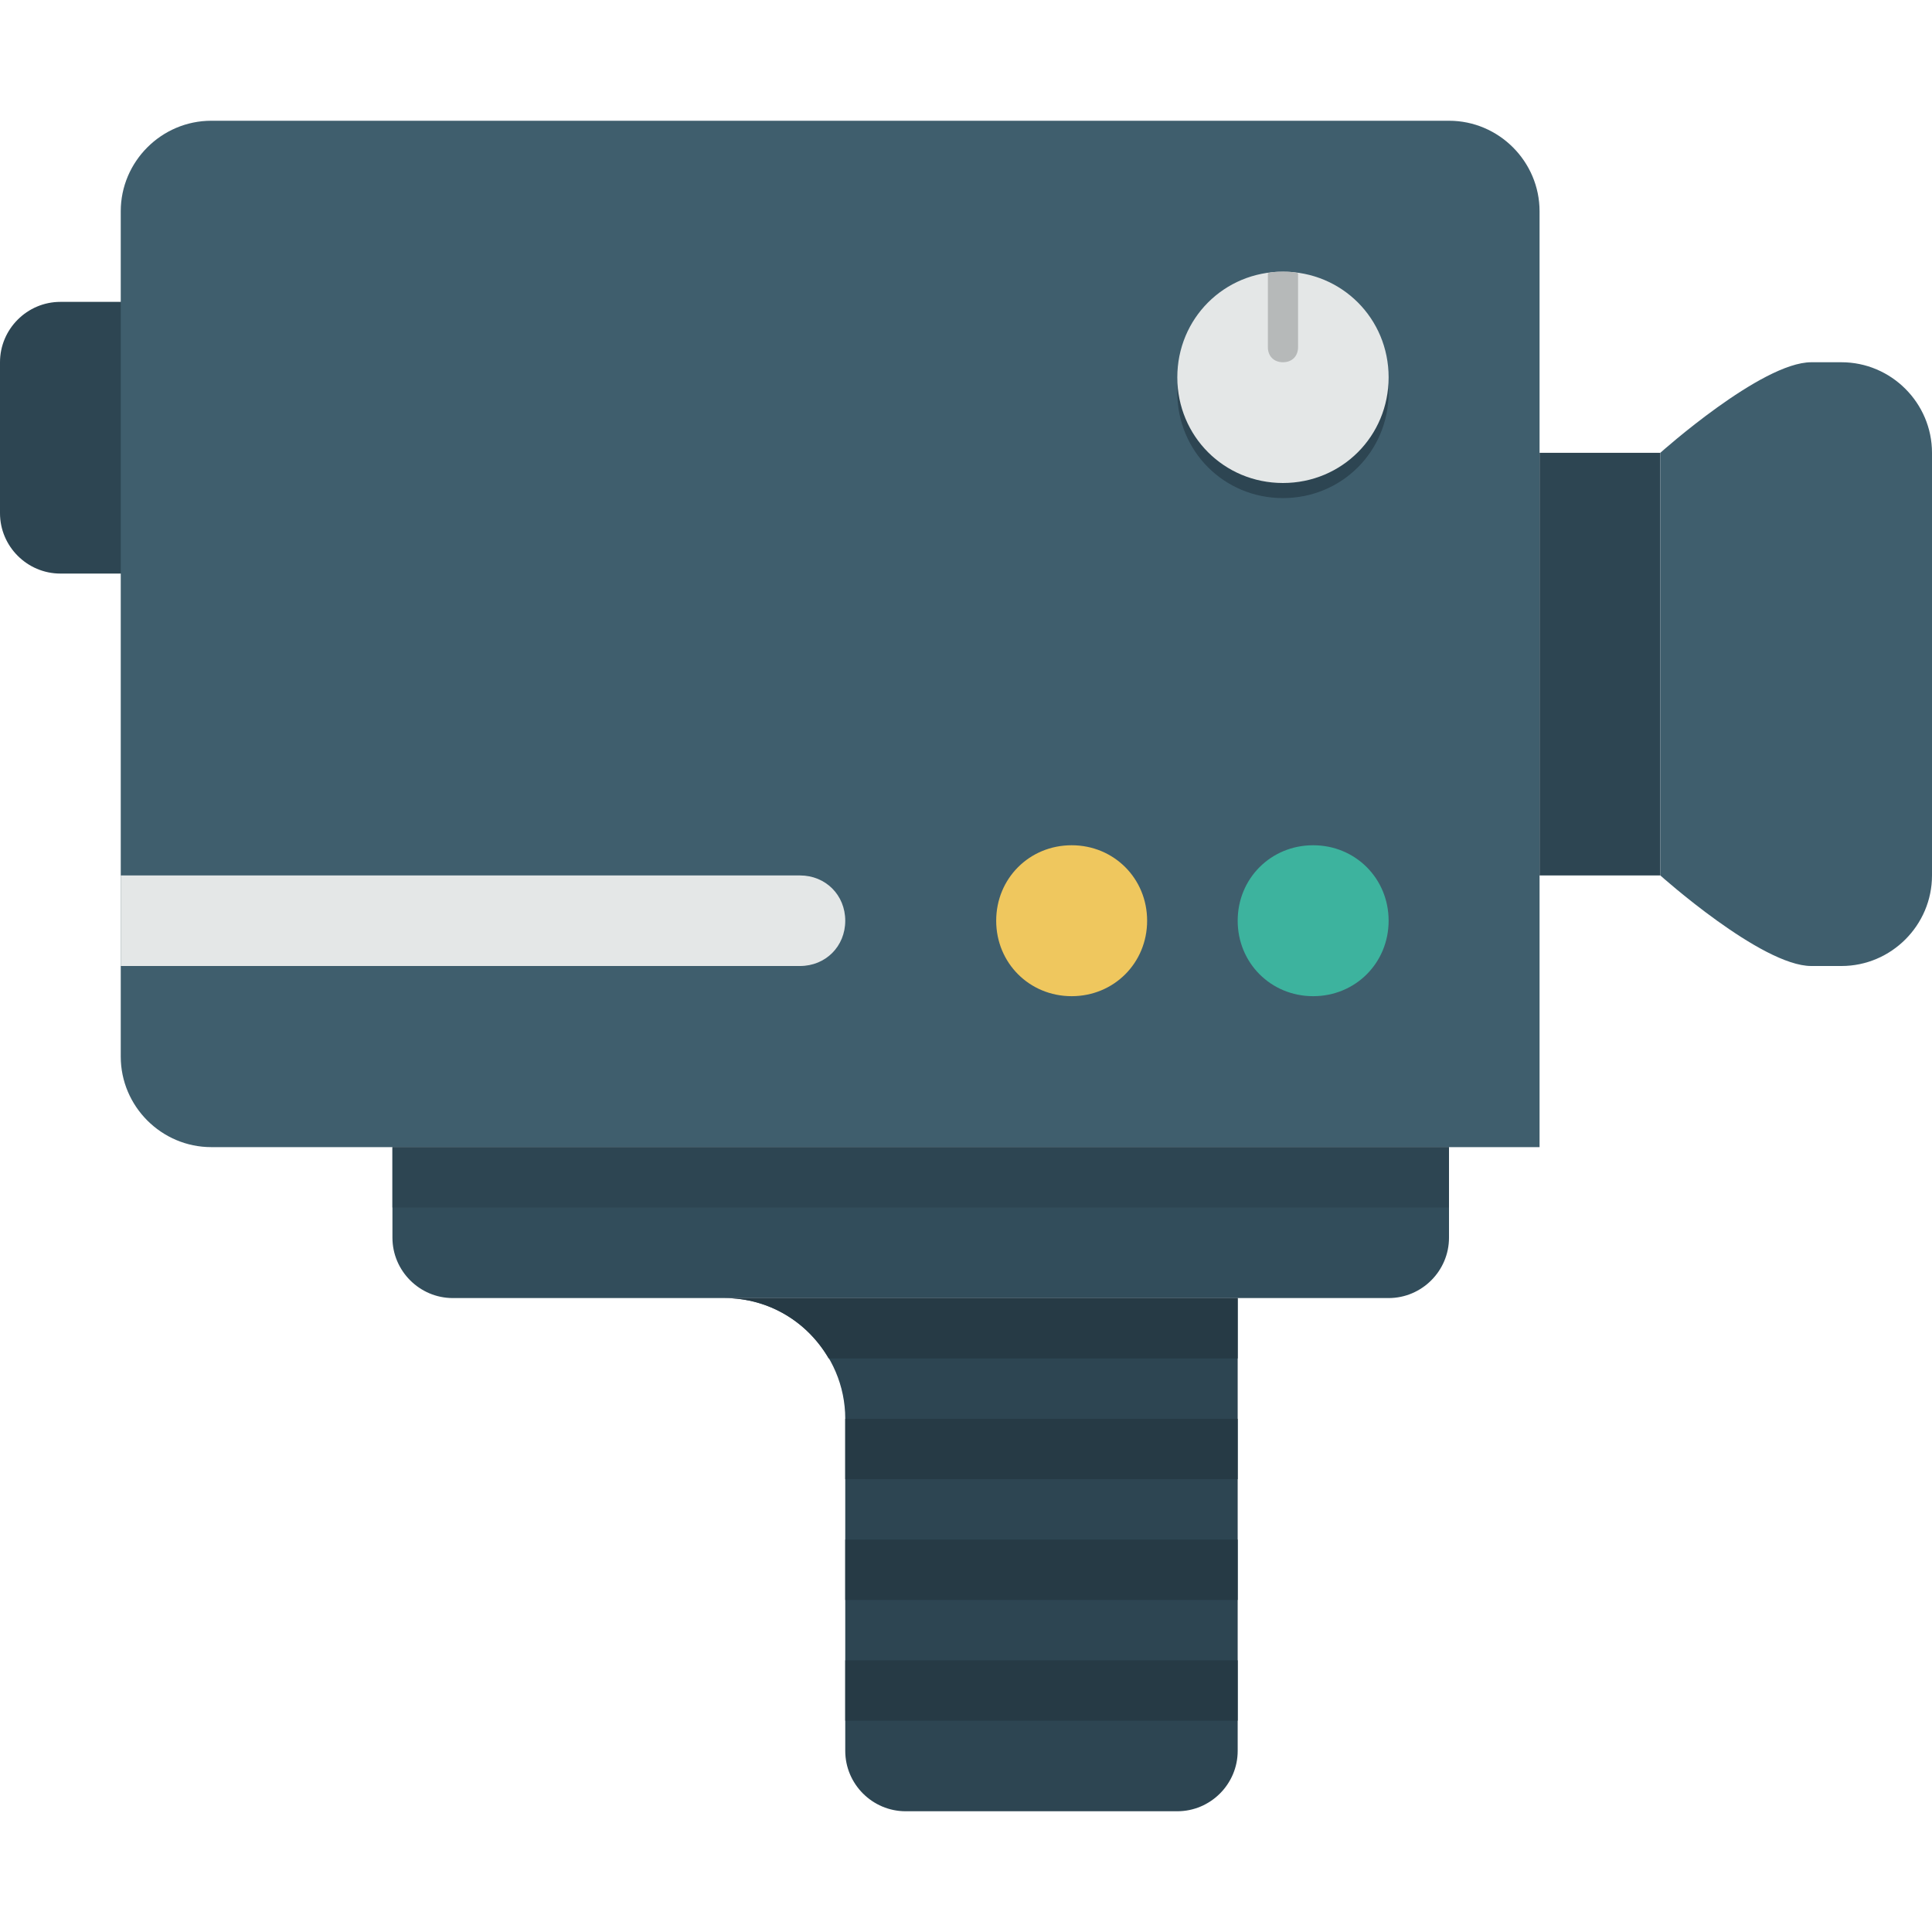
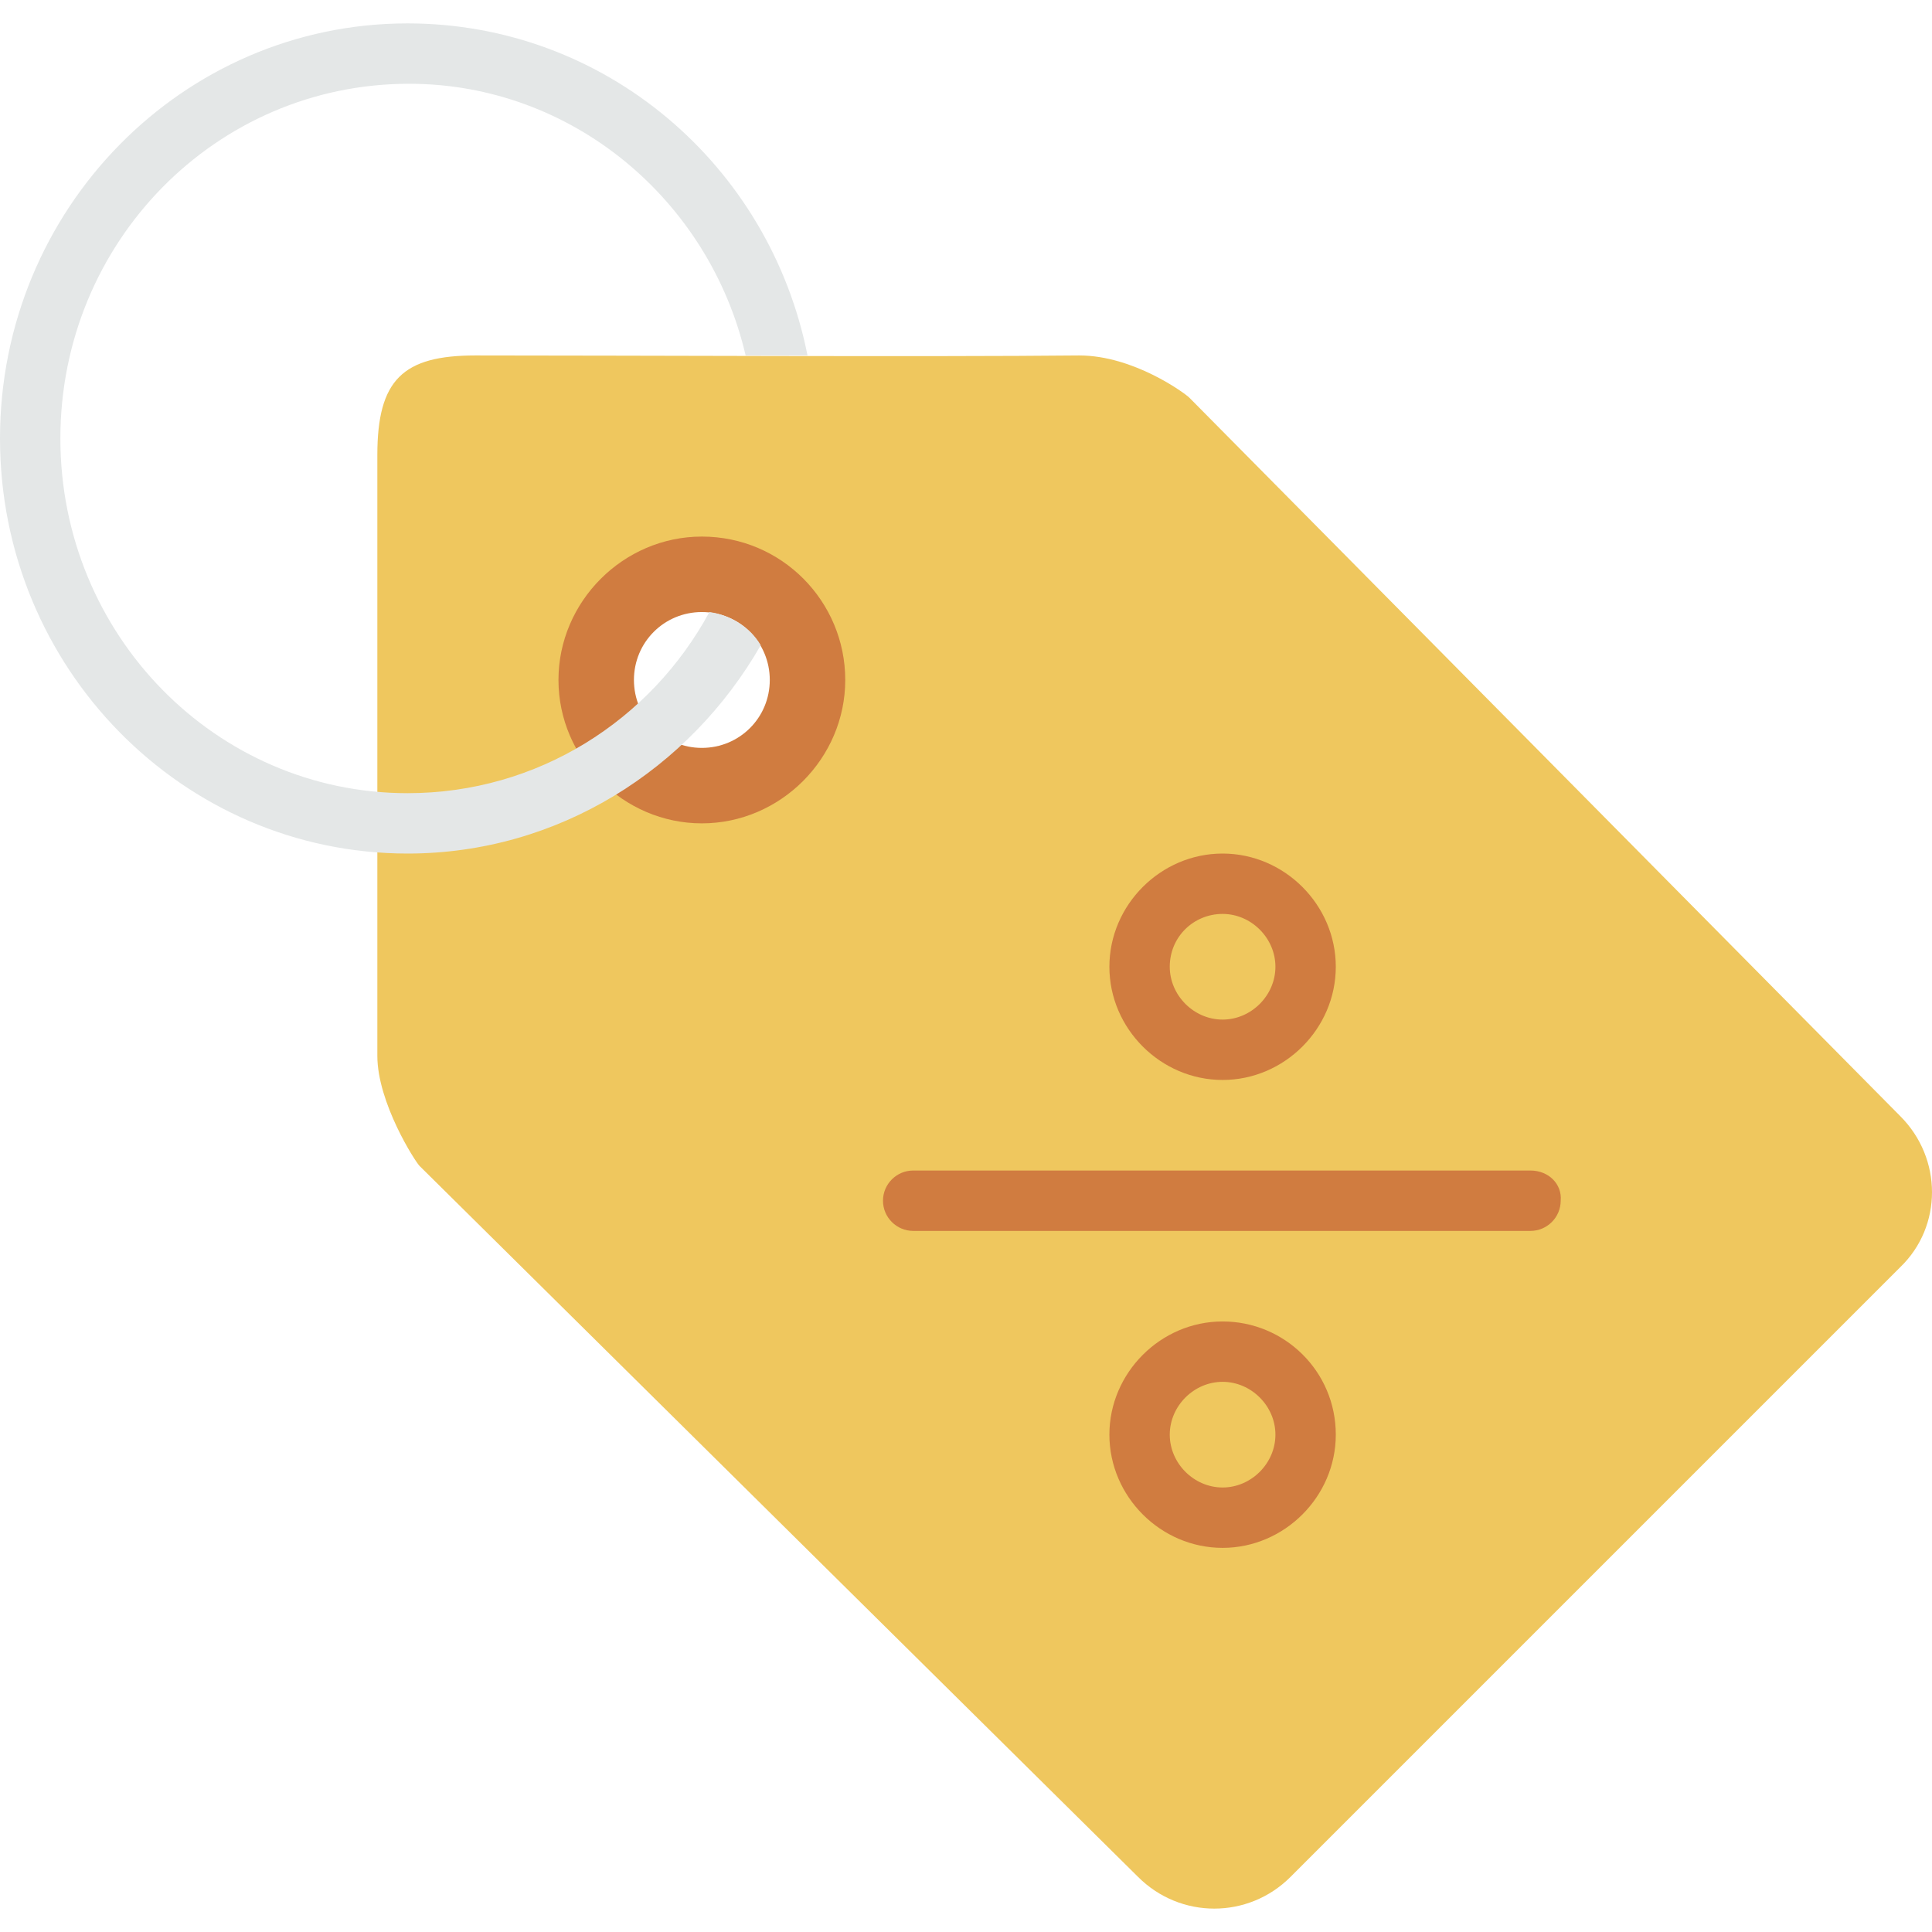
<svg xmlns="http://www.w3.org/2000/svg" version="1.1" id="Layer_1" x="0px" y="0px" viewBox="0 0 504.123 504.123" style="enable-background:new 0 0 504.123 504.123;" xml:space="preserve">
-   <path style="fill:#2D4552;" d="M220.554,338.708v118.154c0,8.665,7.089,15.754,15.754,15.754H307.2  c8.665,0,15.754-7.089,15.754-15.754V338.708H220.554z M220.554,338.708h-31.508c17.329,0,31.508,14.178,31.508,31.508V338.708z" />
-   <path style="fill:#324D5B;" d="M378.092,299.323v23.631c0,8.665-7.089,15.754-15.754,15.754H118.154  c-8.665,0-15.754-7.089-15.754-15.754v-23.631H378.092z" />
-   <path style="fill:#2D4552;" d="M15.754,78.769h47.262c8.665,0,15.754,7.089,15.754,15.754v39.385  c0,8.665-7.089,15.754-15.754,15.754H15.754C7.089,149.662,0,142.572,0,133.908V94.523C0,85.858,7.089,78.769,15.754,78.769z" />
-   <path style="fill:#3F5E6D;" d="M55.138,31.508h322.954c12.997,0,23.631,10.634,23.631,23.631v244.185H55.138  c-12.997,0-23.631-10.634-23.631-23.631V55.138C31.508,42.142,42.142,31.508,55.138,31.508z" />
-   <path style="fill:#3DB39E;" d="M342.646,220.554c11.028,0,19.692,8.665,19.692,19.692s-8.665,19.692-19.692,19.692  s-19.692-8.665-19.692-19.692S331.618,220.554,342.646,220.554z" />
-   <path style="fill:#2D4552;" d="M334.769,74.831c15.36,0,27.569,12.209,27.569,27.569s-12.209,27.569-27.569,27.569  S307.2,117.76,307.2,102.4S319.409,74.831,334.769,74.831z" />
-   <path style="fill:#EFC75E;" d="M279.631,220.554c11.028,0,19.692,8.665,19.692,19.692s-8.665,19.692-19.692,19.692  s-19.692-8.665-19.692-19.692S268.603,220.554,279.631,220.554z" />
-   <path style="fill:#E4E7E7;" d="M334.769,70.892c15.36,0,27.569,12.209,27.569,27.569s-12.209,27.569-27.569,27.569  S307.2,113.822,307.2,98.462S319.409,70.892,334.769,70.892z" />
-   <path style="fill:#2D4552;" d="M401.723,118.154h31.508v110.277h-31.508V118.154z" />
-   <path style="fill:#3F5E6D;" d="M472.615,94.523h7.877c12.997,0,23.631,10.634,23.631,23.631v110.277  c0,12.997-10.634,23.631-23.631,23.631h-7.877c-12.997,0-39.385-23.631-39.385-23.631V118.154  C433.231,118.154,459.618,94.523,472.615,94.523z" />
-   <path style="fill:#B6B9B9;" d="M334.769,70.892c-1.182,0-2.757,0-3.938,0.394v19.298c0,2.363,1.575,3.938,3.938,3.938  s3.938-1.575,3.938-3.938V71.286C337.526,70.892,335.951,70.892,334.769,70.892z" />
-   <path style="fill:#263A45;" d="M220.554,401.723h102.4v15.754h-102.4L220.554,401.723L220.554,401.723z M220.554,433.23h102.4  v15.754h-102.4L220.554,433.23L220.554,433.23z M220.554,338.708h102.4v15.754h-102.4L220.554,338.708L220.554,338.708z   M216.222,354.462h4.332v-15.754h-31.508C200.862,338.708,210.708,345.009,216.222,354.462z M220.554,370.215h102.4v15.754h-102.4  L220.554,370.215L220.554,370.215z" />
-   <path style="fill:#2D4552;" d="M102.4,299.323h275.692v15.754H102.4V299.323z" />
-   <path style="fill:#E4E7E7;" d="M31.508,252.062h177.231c6.695,0,11.815-5.12,11.815-11.815s-5.12-11.815-11.815-11.815H31.508  V252.062z" />
+   <path style="fill:#EFC75E;" d="M495.852,291.249L310.351,103.778c-1.182-1.182-14.572-11.028-28.751-11.028  c-38.597,0.394-116.578,0-157.538,0c-18.905,0-25.6,6.302-25.6,25.994v156.751c0,12.209,9.846,27.569,11.028,28.751l187.47,185.502  c11.028,11.028,28.751,11.028,39.778,0l159.114-159.114C506.88,320,506.88,302.277,495.852,291.249z M183.138,203.027  c-14.178,0-25.6-11.422-25.6-25.6c0-14.178,11.422-25.6,25.6-25.6c14.178,0,25.6,11.422,25.6,25.6S197.317,203.027,183.138,203.027z  " />
+   <path style="fill:#D07C40;" d="M183.138,140.011c-20.48,0-37.415,16.935-37.415,37.415s16.935,37.415,37.415,37.415  s37.415-16.935,37.415-37.415S204.012,140.011,183.138,140.011z M183.138,195.15c-9.846,0-17.723-7.877-17.723-17.723  s7.877-17.723,17.723-17.723s17.723,7.877,17.723,17.723C200.862,187.273,192.985,195.15,183.138,195.15z" />
+   <path style="fill:#E4E7E7;" d="M194.56,92.751c-9.452-40.566-45.292-70.892-87.828-70.892c-50.412,0-90.978,41.354-90.978,92.554  s40.566,92.554,90.585,92.554c33.871,0,63.409-18.905,78.769-47.262c5.514,0.788,10.634,3.938,13.391,8.665  c-18.511,32.295-52.775,54.351-92.16,54.351C47.655,222.719,0,174.276,0,114.412S47.655,6.105,106.338,6.105  c51.594,0,94.523,37.022,104.369,86.646C210.707,92.751,194.56,92.751,194.56,92.751z" />
+   <path style="fill:#D07C40;" d="M319.015,281.797c16.148,0,29.538-13.391,29.538-29.538s-13.391-29.538-29.538-29.538  c-16.148,0-29.538,13.391-29.538,29.538C289.477,268.406,302.868,281.797,319.015,281.797z M319.015,238.473  c7.483,0,13.785,6.302,13.785,13.785c0,7.483-6.302,13.785-13.785,13.785s-13.785-6.302-13.785-13.785  C305.231,244.382,311.532,238.473,319.015,238.473z M319.015,344.812c-16.148,0-29.538,13.391-29.538,29.538  s13.391,29.538,29.538,29.538c16.148,0,29.538-13.391,29.538-29.538C348.554,357.809,335.163,344.812,319.015,344.812z   M319.015,388.135c-7.483,0-13.785-6.302-13.785-13.785s6.302-13.785,13.785-13.785s13.785,6.302,13.785,13.785  S326.498,388.135,319.015,388.135z M399.36,305.428H238.277c-4.332,0-7.877,3.545-7.877,7.877s3.545,7.877,7.877,7.877H399.36  c4.332,0,7.877-3.545,7.877-7.877C407.631,308.971,404.086,305.428,399.36,305.428z" />
  <g>
</g>
  <g>
</g>
  <g>
</g>
  <g>
</g>
  <g>
</g>
  <g>
</g>
  <g>
</g>
  <g>
</g>
  <g>
</g>
  <g>
</g>
  <g>
</g>
  <g>
</g>
  <g>
</g>
  <g>
</g>
  <g>
</g>
</svg>
